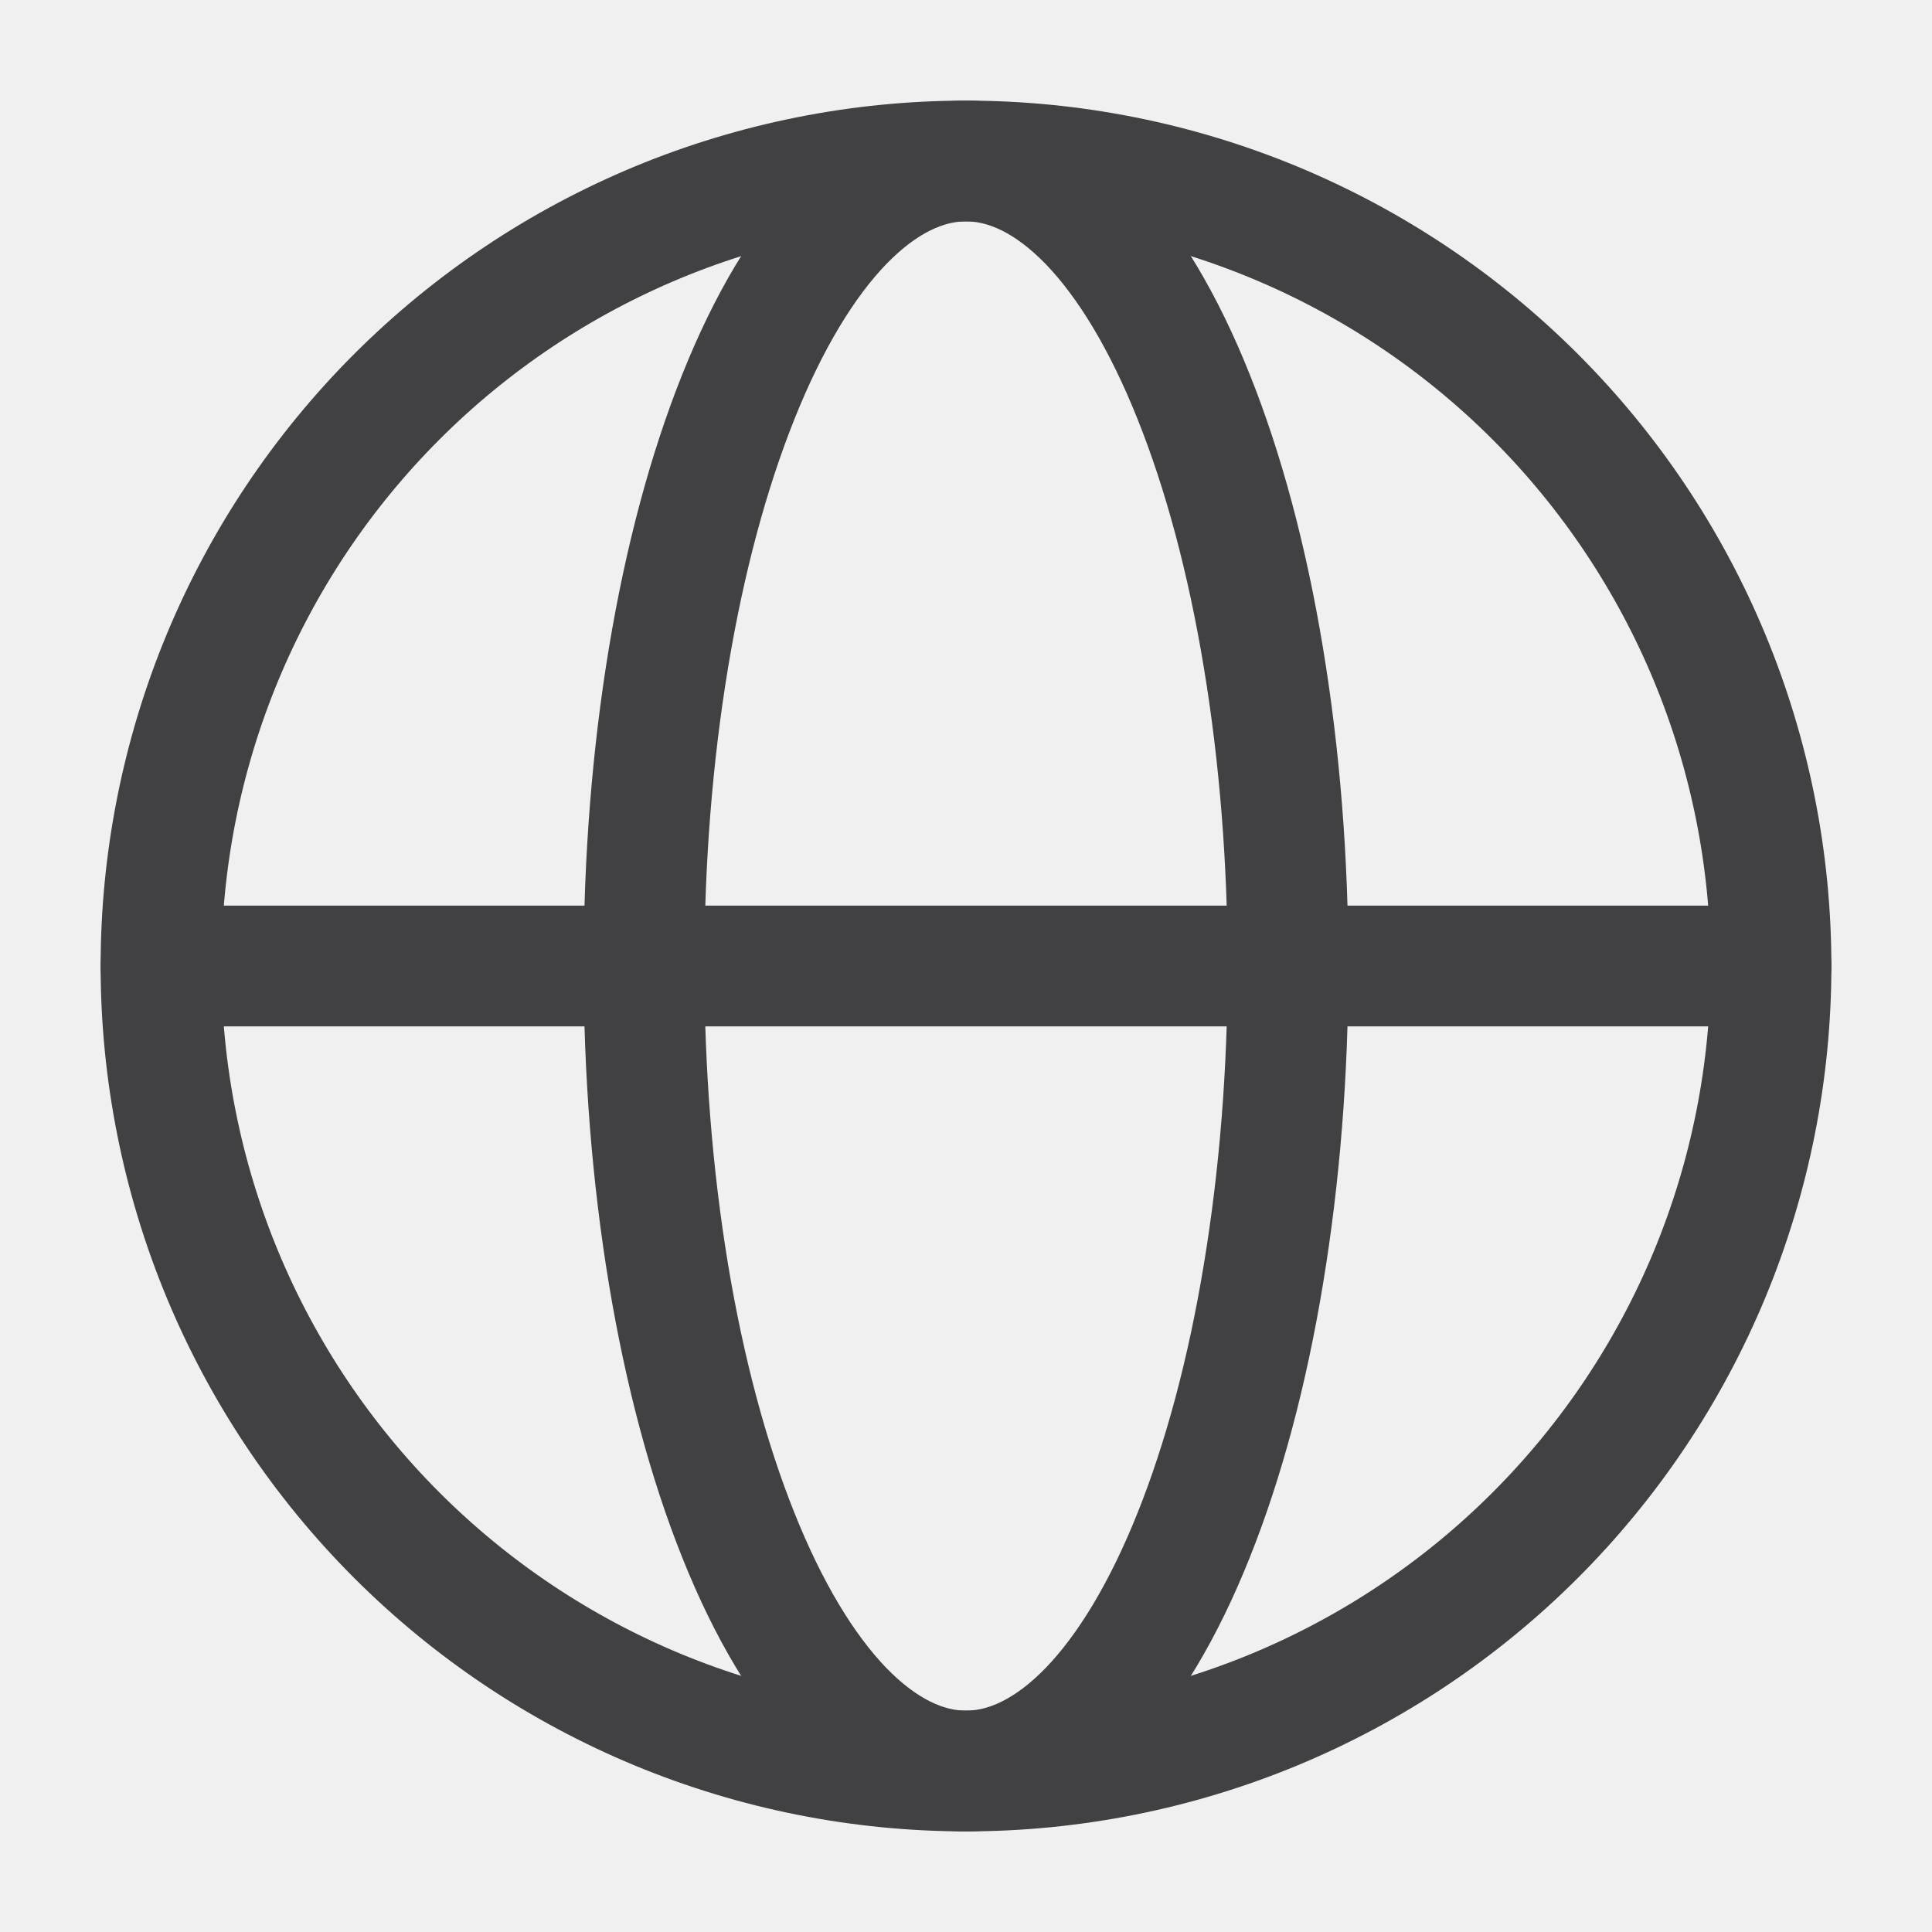
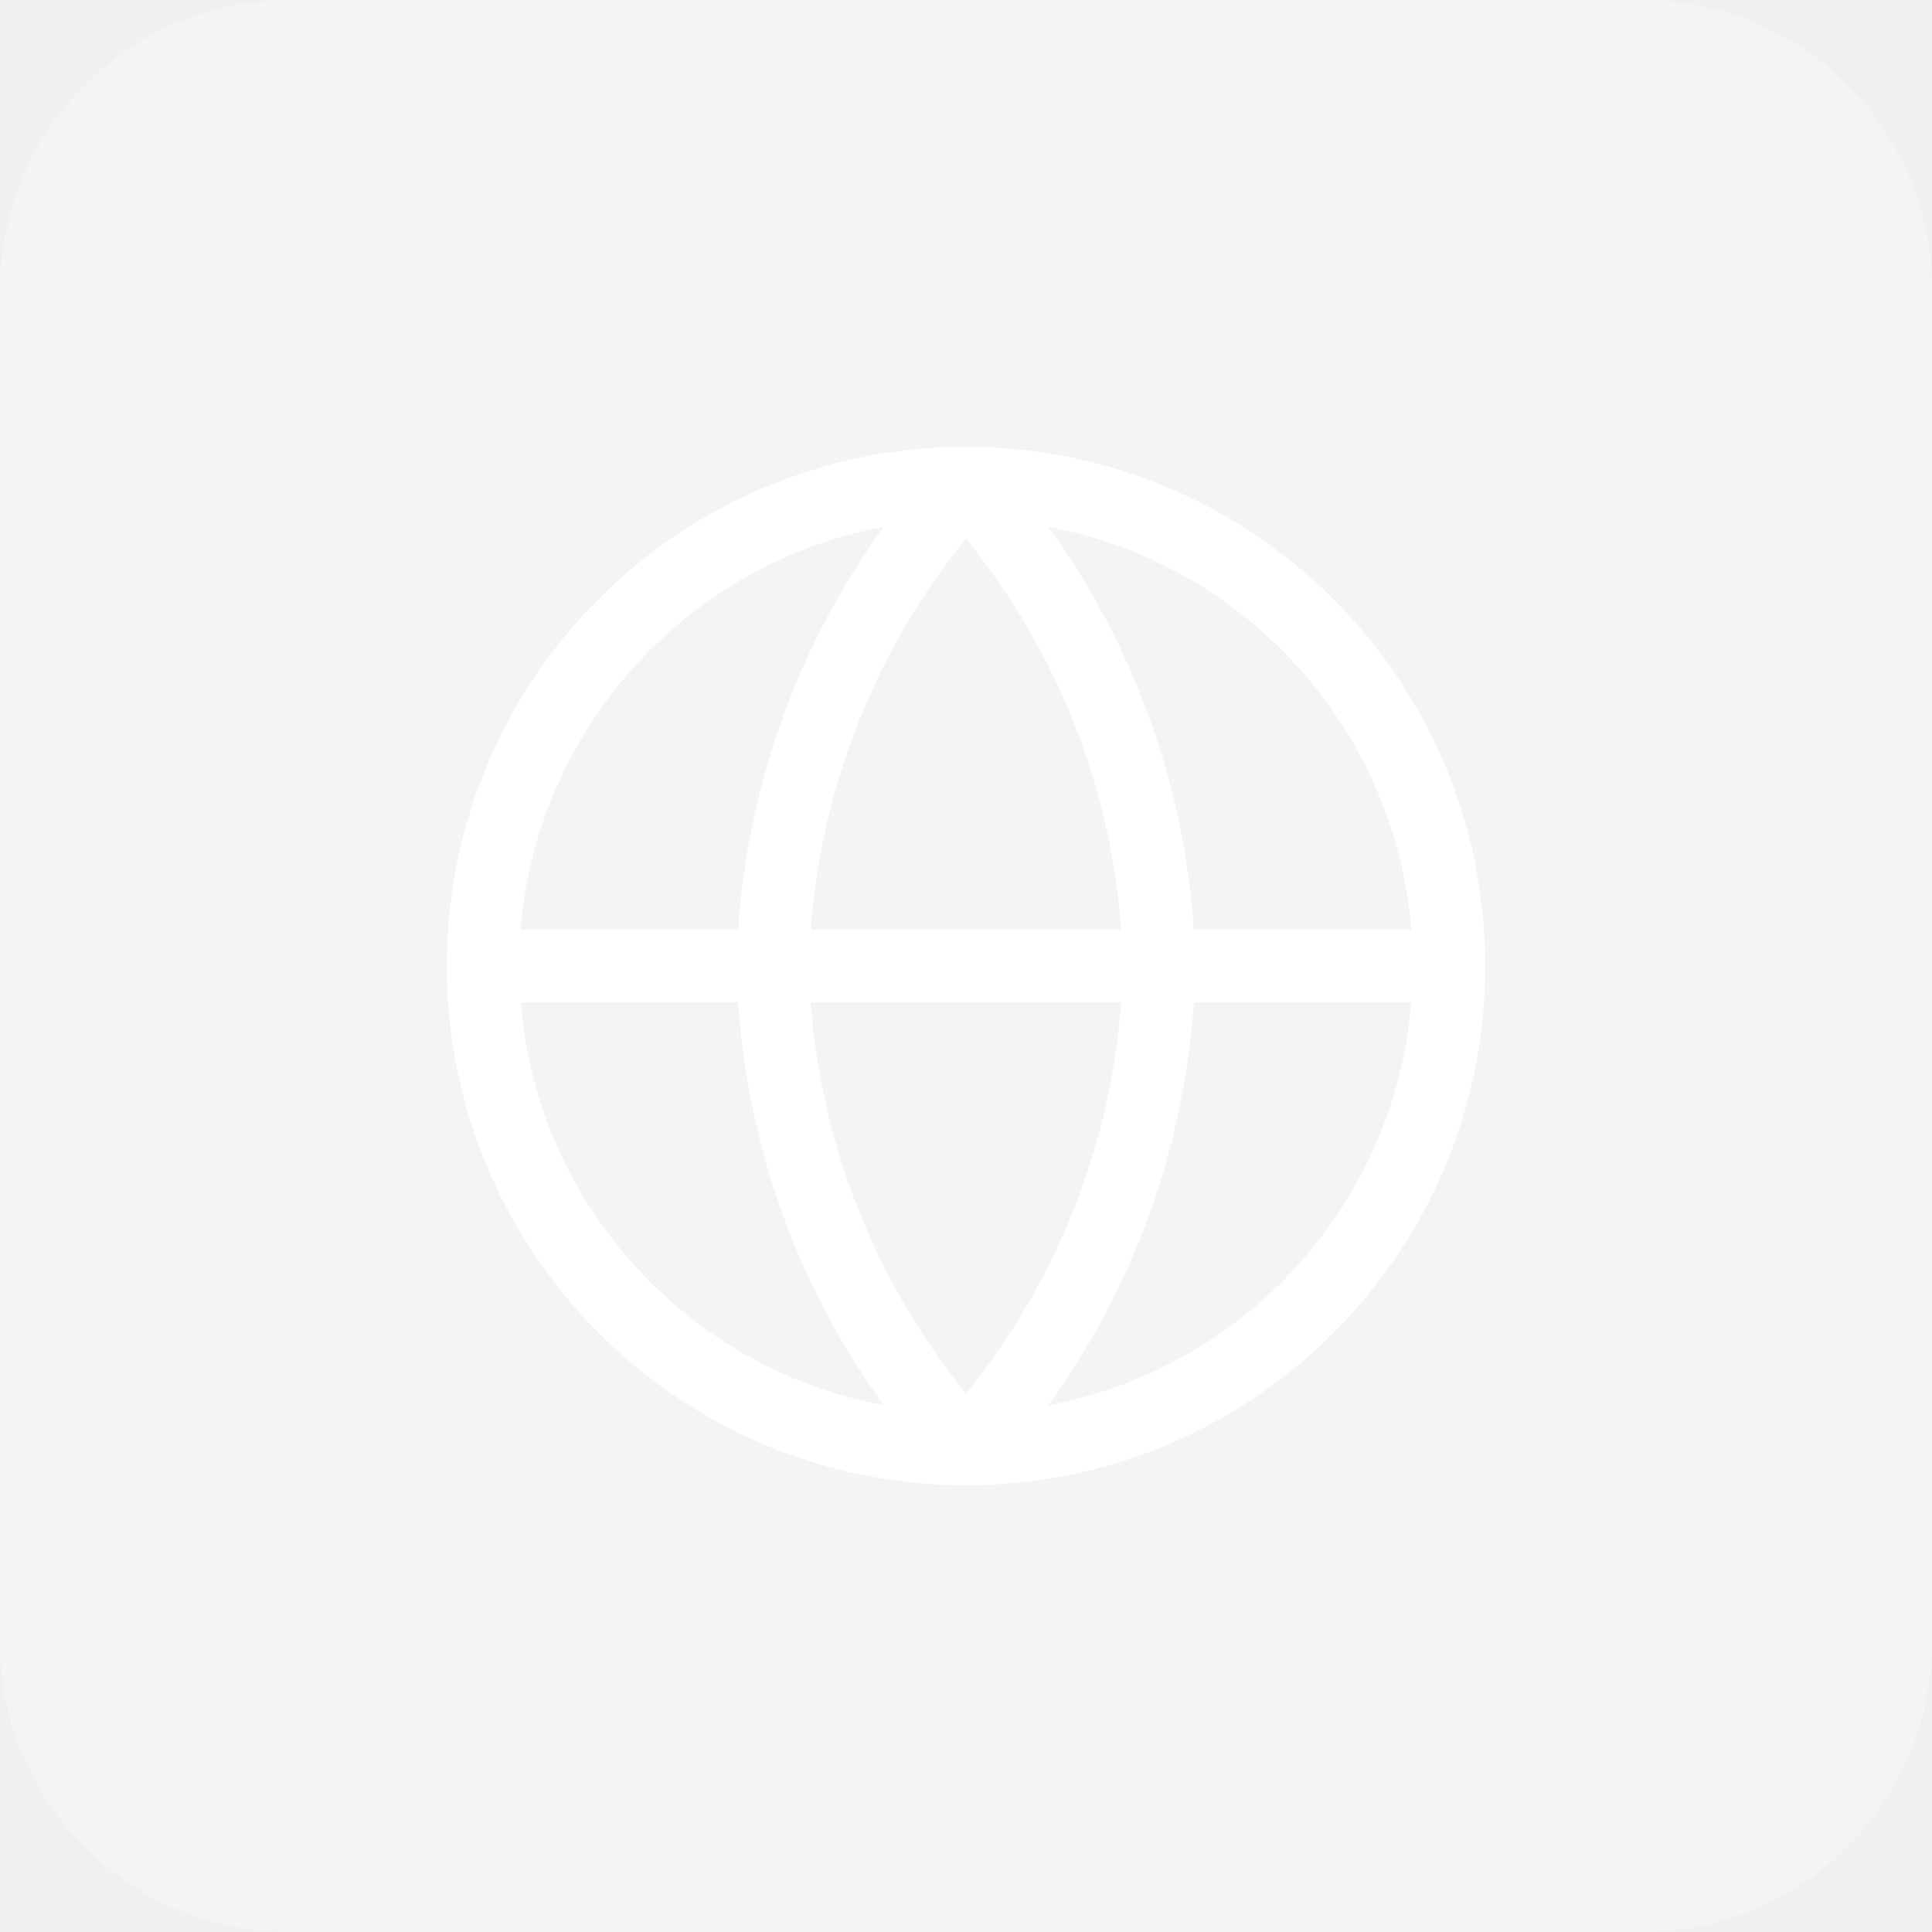
- <svg xmlns="http://www.w3.org/2000/svg" width="24" height="24" viewBox="0 0 24 24" fill="none">
-   <path d="M22 12C22 13.313 21.741 14.614 21.239 15.827C20.736 17.04 20 18.142 19.071 19.071C18.142 20 17.04 20.736 15.827 21.239C14.614 21.741 13.313 22 12 22C10.687 22 9.386 21.741 8.173 21.239C6.96 20.736 5.858 20 4.929 19.071C4 18.142 3.264 17.04 2.761 15.827C2.259 14.614 2 13.313 2 12C2 10.687 2.259 9.386 2.761 8.173C3.264 6.96 4 5.858 4.929 4.929C5.858 4 6.96 3.264 8.173 2.761C9.386 2.259 10.687 2 12 2C13.313 2 14.614 2.259 15.827 2.761C17.04 3.264 18.142 4 19.071 4.929C20 5.858 20.736 6.96 21.239 8.173C21.741 9.386 22 10.687 22 12L22 12Z" stroke="#414143" stroke-width="1.5" />
-   <path d="M16 12C16 13.313 15.896 14.614 15.695 15.827C15.495 17.04 15.2 18.142 14.828 19.071C14.457 20 14.016 20.736 13.531 21.239C13.045 21.741 12.525 22 12 22C11.475 22 10.955 21.741 10.469 21.239C9.984 20.736 9.543 20 9.172 19.071C8.8 18.142 8.505 17.04 8.304 15.827C8.103 14.614 8 13.313 8 12C8 10.687 8.103 9.386 8.304 8.173C8.505 6.96 8.8 5.858 9.172 4.929C9.543 4 9.984 3.264 10.469 2.761C10.955 2.259 11.475 2 12 2C12.525 2 13.045 2.259 13.531 2.761C14.016 3.264 14.457 4 14.828 4.929C15.2 5.858 15.495 6.96 15.695 8.173C15.896 9.386 16 10.687 16 12L16 12Z" stroke="#414143" stroke-width="1.5" />
-   <path d="M2 12H22" stroke="#414143" stroke-width="1.5" stroke-linecap="round" />
+ <svg xmlns="http://www.w3.org/2000/svg" width="40" height="40" viewBox="0 0 40 40" fill="none">
+   <rect width="40" height="40" rx="6" fill="white" fill-opacity="0.3" />
+   <path d="M30 20C30 25.523 25.523 30 20 30M30 20C30 14.477 25.523 10 20 10M30 20H10M20 30C14.477 30 10 25.523 10 20M20 30C22.501 27.262 23.923 23.708 24 20C23.923 16.292 22.501 12.738 20 10M20 30C17.499 27.262 16.077 23.708 16 20C16.077 16.292 17.499 12.738 20 10M10 20C10 14.477 14.477 10 20 10" stroke="white" stroke-width="1.5" stroke-linecap="round" stroke-linejoin="round" />
</svg>
